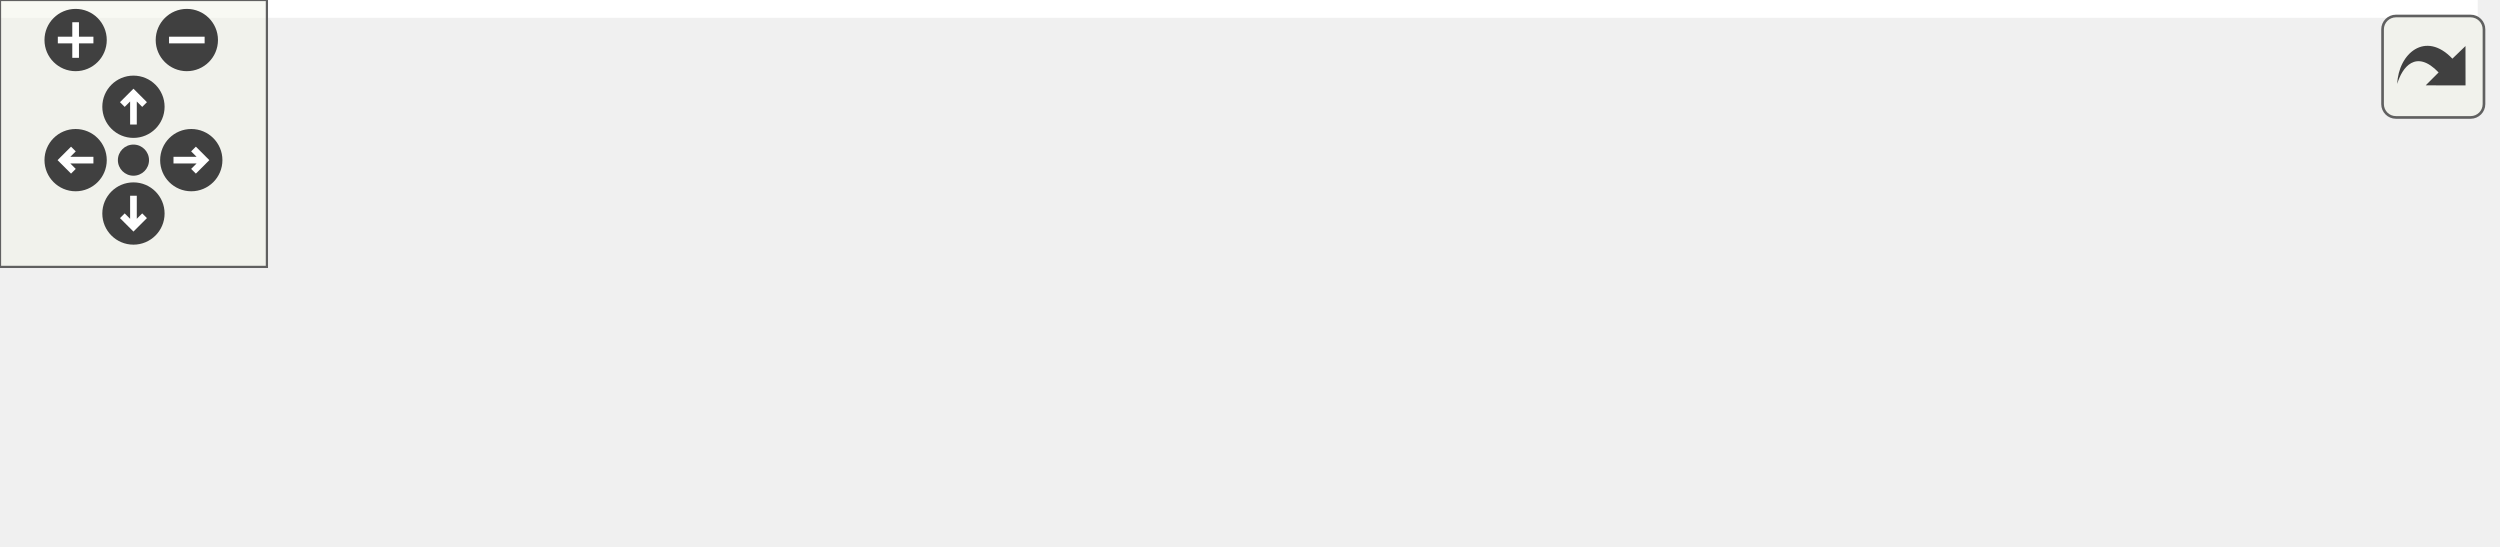
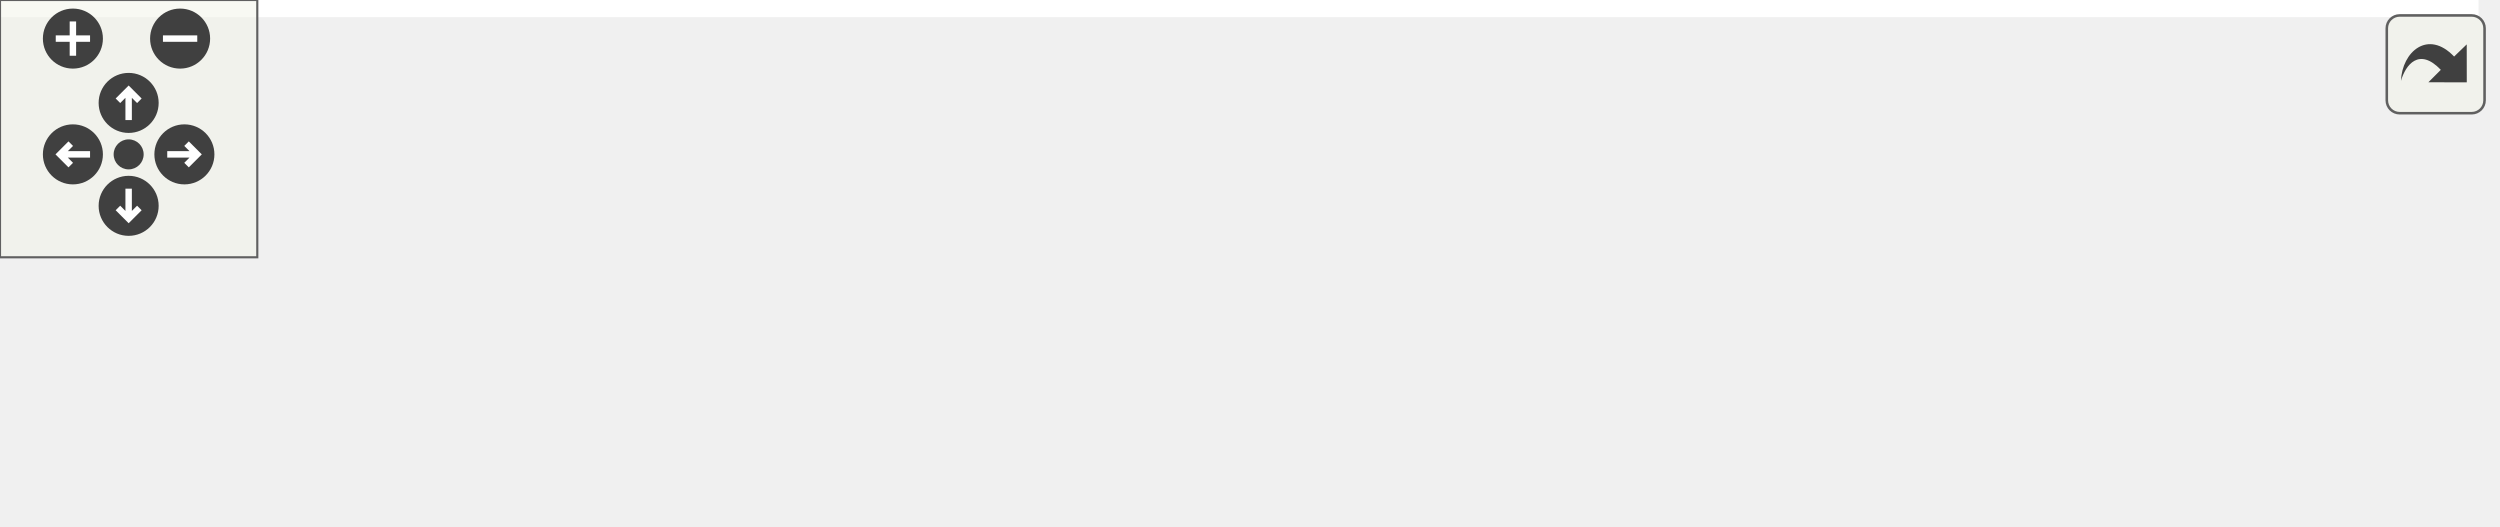
<svg xmlns="http://www.w3.org/2000/svg" xmlns:xlink="http://www.w3.org/1999/xlink" id="main" version="1.1" xml:space="preserve">
  <style type="text/css">
.edge:hover path { stroke: red; }
.edge:hover polygon { stroke: red; fill: red; }
</style>
  <defs>
    <circle id="rim" cx="0" cy="0" r="7" />
    <circle id="rim2" cx="0" cy="0" r="3.5" />
    <g id="zoomPlus">
      <use xlink:href="#rim" fill="#404040">
        <set attributeName="fill" to="#808080" begin="zoomplus.mouseover" end="zoomplus.mouseout" />
      </use>
      <path d="M-4,0h8M0,-4v8" fill="none" stroke="white" stroke-width="1.5" pointer-events="none" />
    </g>
    <g id="zoomMin">
      <use xlink:href="#rim" fill="#404040">
        <set attributeName="fill" to="#808080" begin="zoomminus.mouseover" end="zoomminus.mouseout" />
      </use>
      <path d="M-4,0h8" fill="none" stroke="white" stroke-width="1.5" pointer-events="none" />
    </g>
    <g id="dirArrow">
      <path fill="none" stroke="white" stroke-width="1.5" d="M0,-3.0v7 M-2.5,-0.5L0,-3.0L2.5,-0.5" />
    </g>
    <g id="resetDef">
      <use xlink:href="#rim2" fill="#404040">
        <set attributeName="fill" to="#808080" begin="reset.mouseover" end="reset.mouseout" />
      </use>
    </g>
  </defs>
  <svg id="graph" class="graph">
    <g id="viewport">
-       <polygon fill="white" stroke="transparent" points="-4,4 -4,-62 557,-62 557,4 -4,4" />
+       <polygon fill="white" stroke="transparent" points="-4,4 -4,-62 578,-62 578,4 -4,4" />
      <g id="node1" class="node">
        <g id="a_node1">
          <a xlink:title="Compute internal gr , gz required for  constraint.">
-             <polygon fill="#bfbfbf" stroke="black" points="494,-19.5 494,-38.5 553,-38.5 553,-19.5 494,-19.5" />
-             <text text-anchor="middle" x="523.5" y="-26.5" font-family="Helvetica,sans-Serif" font-size="10.00">scale_m1</text>
+             <polygon fill="#bfbfbf" stroke="black" points="515,-19.5 515,-38.5 574,-38.5 574,-19.5 515,-19.5" />
+             <text text-anchor="middle" x="544.5" y="-26.5" font-family="Helvetica,sans-Serif" font-size="10.00">scale_m1</text>
          </a>
        </g>
      </g>
      <g id="node2" class="node">
        <g id="a_node2">
          <a xlink:href="../../db/d5a/residue_8f90.html#a2d42fddb02336c3ce8846116ab5bf089" target="_top" xlink:title="Compute invariant residuals.">
-             <polygon fill="white" stroke="black" points="410,-19.5 410,-38.5 458,-38.5 458,-19.5 410,-19.5" />
-             <text text-anchor="middle" x="434" y="-26.5" font-family="Helvetica,sans-Serif" font-size="10.00">residue</text>
+             <polygon fill="white" stroke="black" points="420.5,-38.5 420.5,-57.5 468.5,-57.5 468.5,-38.5 420.5,-38.5" />
+             <text text-anchor="middle" x="444.5" y="-45.5" font-family="Helvetica,sans-Serif" font-size="10.00">residue</text>
          </a>
        </g>
      </g>
      <g id="edge1" class="edge">
-         <path fill="none" stroke="midnightblue" d="M483.8,-29C475.06,-29 466.04,-29 458.18,-29" />
-         <polygon fill="midnightblue" stroke="midnightblue" points="483.85,-32.5 493.85,-29 483.85,-25.5 483.85,-32.5" />
+         <path fill="none" stroke="midnightblue" d="M504.9,-36.48C492.66,-38.86 479.51,-41.41 468.71,-43.5" />
+         <polygon fill="midnightblue" stroke="midnightblue" points="505.74,-39.89 514.89,-34.55 504.41,-33.01 505.74,-39.89" />
+       </g>
+       <g id="node9" class="node">
+         <g id="a_node9">
+           <a xlink:href="../../d3/d96/residue__con_8f90.html#a412d6d3c67bc4020bcfc3bcf83718b98" target="_top" xlink:title="Compute invariant residuals.">
+             <polygon fill="white" stroke="black" points="410,-0.5 410,-19.5 479,-19.5 479,-0.5 410,-0.5" />
+             <text text-anchor="middle" x="444.5" y="-7.5" font-family="Helvetica,sans-Serif" font-size="10.00">residue_con</text>
+           </a>
+         </g>
+       </g>
+       <g id="edge9" class="edge">
+         <path fill="none" stroke="midnightblue" d="M504.83,-21.5C496.35,-19.86 487.43,-18.13 479.16,-16.53" />
+         <polygon fill="midnightblue" stroke="midnightblue" points="504.41,-24.99 514.89,-23.45 505.74,-18.11 504.41,-24.99" />
      </g>
      <g id="node3" class="node">
        <g id="a_node3">
          <a xlink:href="../../d3/d4f/funct3d_8f90.html#a800bacc22176e16323899df87b55c547" target="_top" xlink:title="Evaluate the three-dimensional MHD energy functional. Think of this as the &quot;forward model&quot; that tells...">
            <polygon fill="white" stroke="black" points="325,-19.5 325,-38.5 374,-38.5 374,-19.5 325,-19.5" />
            <text text-anchor="middle" x="349.5" y="-26.5" font-family="Helvetica,sans-Serif" font-size="10.00">funct3d</text>
          </a>
        </g>
      </g>
      <g id="edge2" class="edge">
-         <path fill="none" stroke="midnightblue" d="M399.57,-29C391.09,-29 382.15,-29 374.27,-29" />
-         <polygon fill="midnightblue" stroke="midnightblue" points="399.58,-32.5 409.58,-29 399.58,-25.5 399.58,-32.5" />
+         <path fill="none" stroke="midnightblue" d="M410.04,-41.16C398.2,-38.75 385.15,-36.08 374.28,-33.86" />
+         <polygon fill="midnightblue" stroke="midnightblue" points="409.53,-44.63 420.03,-43.21 410.94,-37.77 409.53,-44.63" />
      </g>
      <g id="node4" class="node">
        <g id="a_node4">
          <a xlink:href="../../de/da9/evolve_8f90.html#a8103e838be03904e03551e04f6b396e4" target="_top" xlink:title="Take a single time step in Fourier space to evolve the Fourier coefficients describing the equilibriu...">
            <polygon fill="white" stroke="black" points="244,-38.5 244,-57.5 289,-57.5 289,-38.5 244,-38.5" />
            <text text-anchor="middle" x="266.5" y="-45.5" font-family="Helvetica,sans-Serif" font-size="10.00">evolve</text>
          </a>
        </g>
      </g>
      <g id="edge3" class="edge">
        <path fill="none" stroke="midnightblue" d="M314.8,-36.91C306.16,-38.93 297.11,-41.05 289.26,-42.9" />
        <polygon fill="midnightblue" stroke="midnightblue" points="315.7,-40.29 324.64,-34.6 314.1,-33.47 315.7,-40.29" />
      </g>
      <g id="node8" class="node">
        <g id="a_node8">
          <a xlink:href="../../d0/d71/fileout_8f90.html#a7228e984aaf2c38bd772e3d846fab7af" target="_top" xlink:title="Write the output files.">
            <polygon fill="white" stroke="black" points="162,-0.5 162,-19.5 204,-19.5 204,-0.5 162,-0.5" />
            <text text-anchor="middle" x="183" y="-7.5" font-family="Helvetica,sans-Serif" font-size="10.00">fileout</text>
          </a>
        </g>
      </g>
      <g id="edge7" class="edge">
        <path fill="none" stroke="midnightblue" d="M314.75,-25.1C281.47,-21.26 231.71,-15.51 204.16,-12.33" />
        <polygon fill="midnightblue" stroke="midnightblue" points="314.6,-28.61 324.93,-26.28 315.4,-21.65 314.6,-28.61" />
      </g>
      <g id="node5" class="node">
        <g id="a_node5">
          <a xlink:href="../../d7/d46/eqsolve_8f90.html#ab740b09d1b651e2ab8a60c5d552df0c2" target="_top" xlink:title="Iteratively evolve the Fourier coefficients that specify the equilibrium.">
            <polygon fill="white" stroke="black" points="158,-38.5 158,-57.5 208,-57.5 208,-38.5 158,-38.5" />
            <text text-anchor="middle" x="183" y="-45.5" font-family="Helvetica,sans-Serif" font-size="10.00">eqsolve</text>
          </a>
        </g>
      </g>
      <g id="edge4" class="edge">
        <path fill="none" stroke="midnightblue" d="M233.41,-48C225.02,-48 216.11,-48 208.2,-48" />
        <polygon fill="midnightblue" stroke="midnightblue" points="233.66,-51.5 243.66,-48 233.66,-44.5 233.66,-51.5" />
      </g>
      <g id="node6" class="node">
        <g id="a_node6">
          <a xlink:href="../../db/d61/vmec_8f90.html#a6d38ab7be2f9d818da4541e1d352ea23" target="_top" xlink:title="Main driver for VMEC.">
            <polygon fill="white" stroke="black" points="81,-19.5 81,-38.5 122,-38.5 122,-19.5 81,-19.5" />
            <text text-anchor="middle" x="101.5" y="-26.5" font-family="Helvetica,sans-Serif" font-size="10.00">vmec</text>
          </a>
        </g>
      </g>
      <g id="edge5" class="edge">
        <path fill="none" stroke="midnightblue" d="M147.71,-39.8C138.96,-37.71 129.84,-35.53 122.11,-33.69" />
        <polygon fill="midnightblue" stroke="midnightblue" points="147.18,-43.28 157.72,-42.2 148.8,-36.47 147.18,-43.28" />
      </g>
      <g id="node7" class="node">
        <g id="a_node7">
          <a xlink:href="../../db/d61/vmec_8f90.html#ace5bdf043bb85c8f0a9fc582bdb55725" target="_top" xlink:title="Main program of VMEC.">
            <polygon fill="white" stroke="black" points="0,-19.5 0,-38.5 45,-38.5 45,-19.5 0,-19.5" />
            <text text-anchor="middle" x="22.5" y="-26.5" font-family="Helvetica,sans-Serif" font-size="10.00">xvmec</text>
          </a>
        </g>
      </g>
      <g id="edge6" class="edge">
        <path fill="none" stroke="midnightblue" d="M70.42,-29C61.99,-29 52.99,-29 45.16,-29" />
        <polygon fill="midnightblue" stroke="midnightblue" points="70.67,-32.5 80.67,-29 70.67,-25.5 70.67,-32.5" />
      </g>
      <g id="edge8" class="edge">
        <path fill="none" stroke="midnightblue" d="M151.93,-17.19C141.91,-19.58 131.01,-22.19 122.01,-24.34" />
        <polygon fill="midnightblue" stroke="midnightblue" points="153.03,-20.52 161.94,-14.79 151.4,-13.71 153.03,-20.52" />
      </g>
+       <g id="edge10" class="edge">
+         <path fill="none" stroke="midnightblue" d="M399.99,-18.89C391.07,-20.71 382.01,-22.56 374.12,-24.17" />
+         <polygon fill="midnightblue" stroke="midnightblue" points="400.83,-22.29 409.92,-16.86 399.43,-15.43 400.83,-22.29" />
+       </g>
    </g>
  </svg>
  <g id="navigator" transform="translate(0 0)" fill="#404254">
    <rect fill="#f2f5e9" fill-opacity="0.5" stroke="#606060" stroke-width=".5" x="0" y="0" width="60" height="60" />
    <use id="zoomplus" xlink:href="#zoomPlus" x="17" y="9" />
    <use id="zoomminus" xlink:href="#zoomMin" x="42" y="9" />
    <use id="reset" xlink:href="#resetDef" x="30" y="36" />
    <g id="arrowUp" xlink:href="#dirArrow" transform="translate(30 24)">
      <use xlink:href="#rim" fill="#404040">
        <set attributeName="fill" to="#808080" begin="arrowUp.mouseover" end="arrowUp.mouseout" />
      </use>
      <path fill="none" stroke="white" stroke-width="1.5" d="M0,-3.0v7 M-2.5,-0.5L0,-3.0L2.5,-0.5" />
    </g>
    <g id="arrowRight" xlink:href="#dirArrow" transform="rotate(90) translate(36 -43)">
      <use xlink:href="#rim" fill="#404040">
        <set attributeName="fill" to="#808080" begin="arrowRight.mouseover" end="arrowRight.mouseout" />
      </use>
      <path fill="none" stroke="white" stroke-width="1.5" d="M0,-3.0v7 M-2.5,-0.5L0,-3.0L2.5,-0.5" />
    </g>
    <g id="arrowDown" xlink:href="#dirArrow" transform="rotate(180) translate(-30 -48)">
      <use xlink:href="#rim" fill="#404040">
        <set attributeName="fill" to="#808080" begin="arrowDown.mouseover" end="arrowDown.mouseout" />
      </use>
      <path fill="none" stroke="white" stroke-width="1.5" d="M0,-3.0v7 M-2.5,-0.5L0,-3.0L2.5,-0.5" />
    </g>
    <g id="arrowLeft" xlink:href="#dirArrow" transform="rotate(270) translate(-36 17)">
      <use xlink:href="#rim" fill="#404040">
        <set attributeName="fill" to="#808080" begin="arrowLeft.mouseover" end="arrowLeft.mouseout" />
      </use>
      <path fill="none" stroke="white" stroke-width="1.5" d="M0,-3.0v7 M-2.5,-0.5L0,-3.0L2.5,-0.5" />
    </g>
  </g>
  <svg viewBox="0 0 15 15" width="100%" height="30px" preserveAspectRatio="xMaxYMin meet">
    <g id="arrow_out" transform="scale(0.3 0.3)">
      <a xlink:href="residue_8f90_aaf8d684a58b8bf9dfdecfdb925960780_icgraph_org.svg" target="_base">
        <rect id="button" ry="5" rx="5" y="6" x="6" height="38" width="38" fill="#f2f5e9" fill-opacity="0.5" stroke="#606060" stroke-width="1.0" />
        <path id="arrow" d="M 11.5,31.437 C 11.94,20.098 22.043,11.323 32.159,21.979 L 37.069,17.246 C 37.069,17.246 37.088,32 37.088,32 L 22.16,31.978 C 22.16,31.978 26.998,27.14 26.998,27.14 C 18.529,18.264 13.292,25.23 11.5,31.437 z" style="fill:#404040;" />
      </a>
    </g>
  </svg>
</svg>
